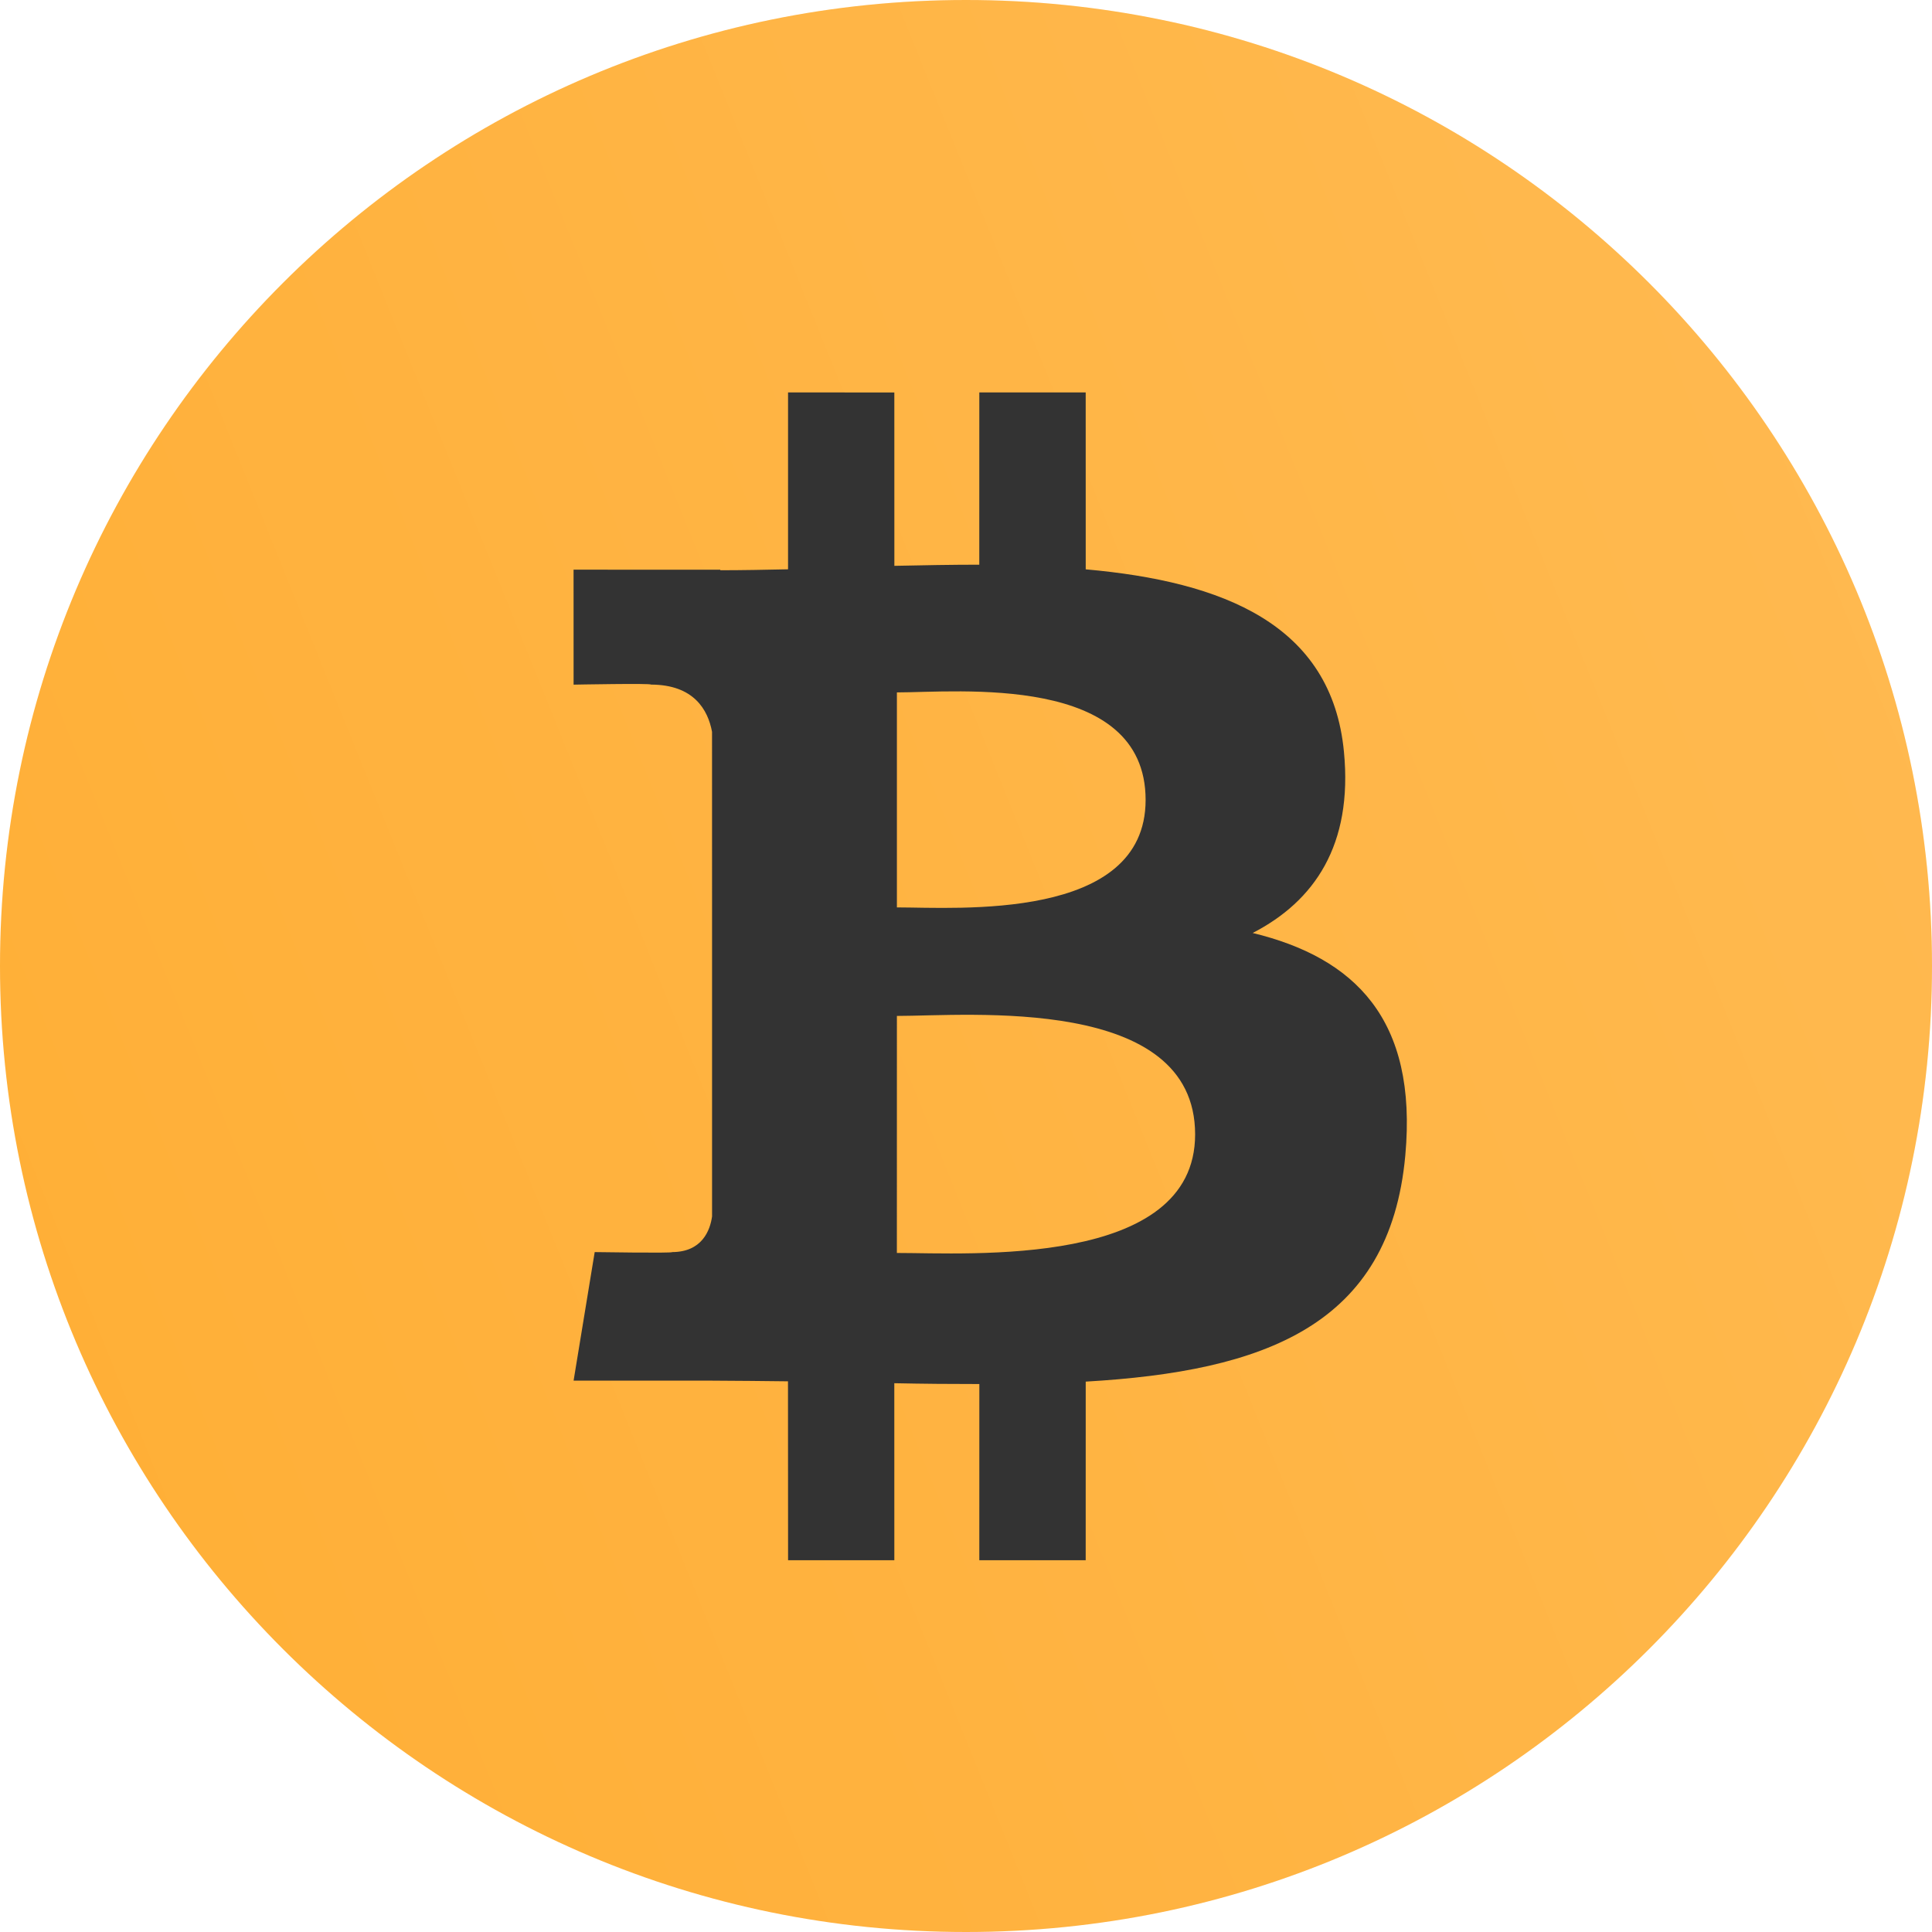
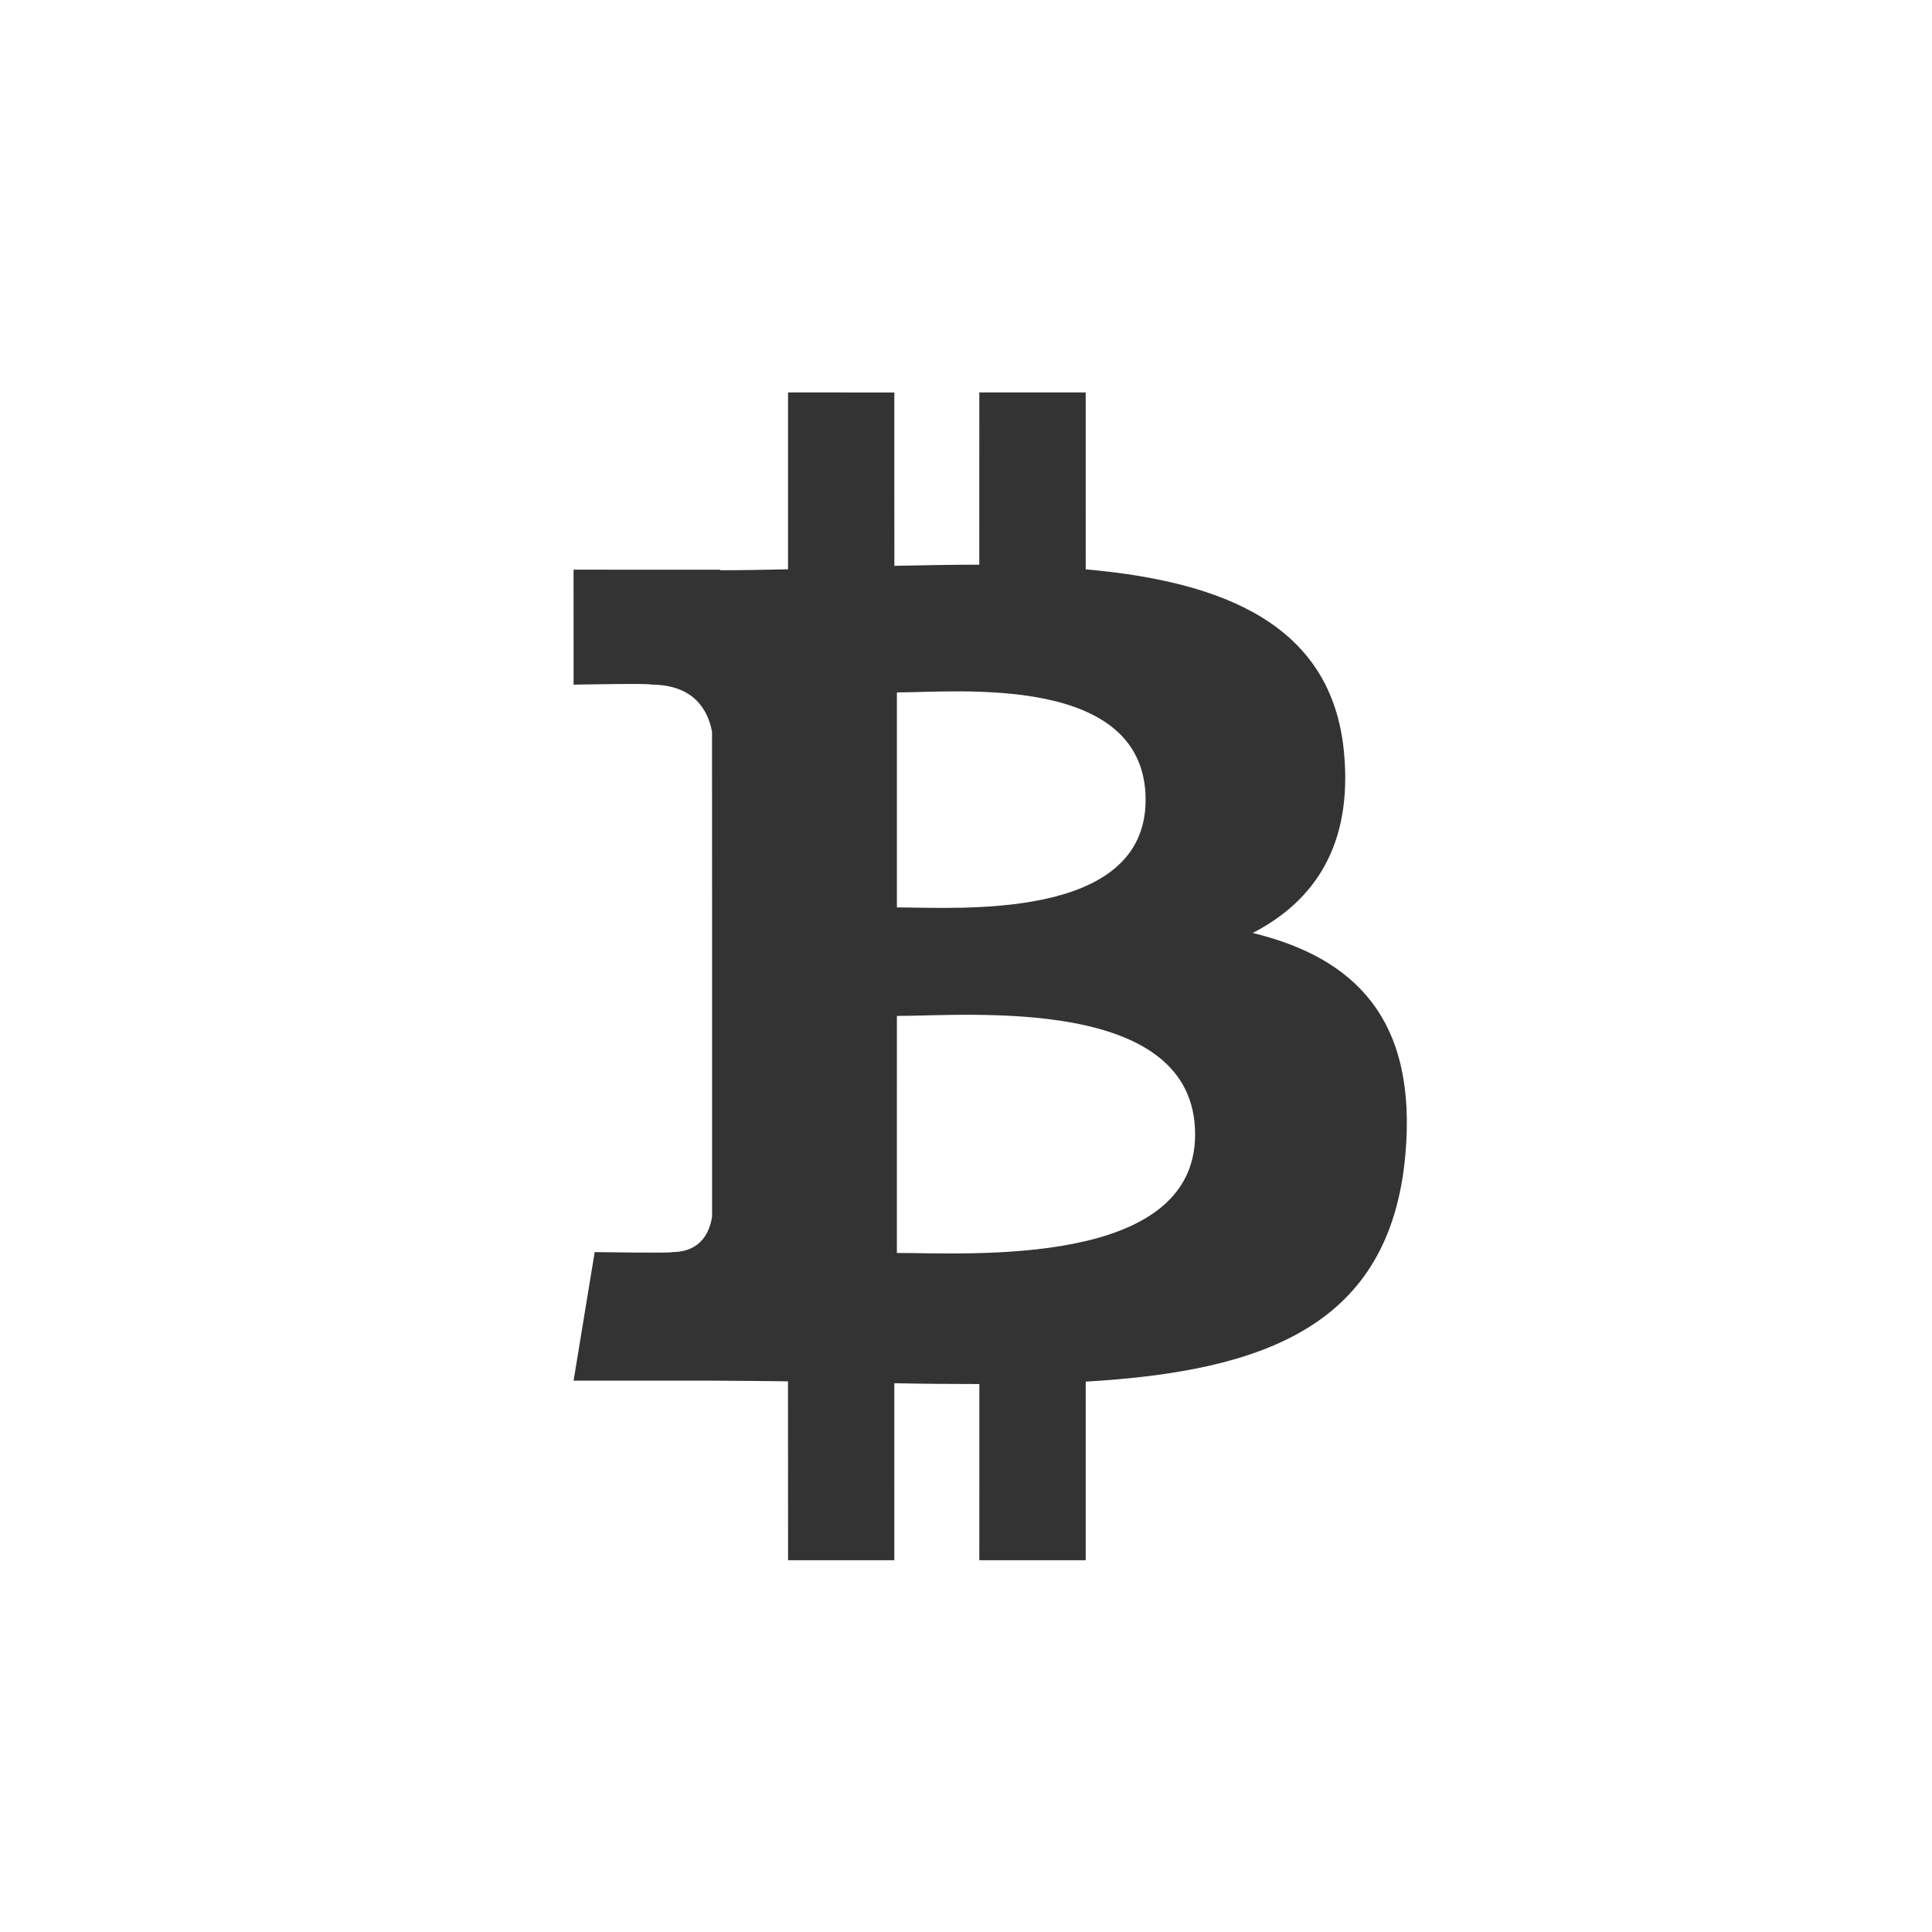
<svg xmlns="http://www.w3.org/2000/svg" width="64" height="64" viewBox="0 0 64 64" fill="none">
-   <rect width="64" height="64" rx="32" fill="#FFAE34" />
+   <rect width="64" height="64" rx="32" />
  <rect width="64" height="64" rx="32" fill="url(#paint0_linear_45_2)" fill-opacity="0.15" />
  <path d="M41.497 30.906C43.54 29.852 44.818 27.996 44.52 24.905C44.117 20.68 40.514 19.264 35.966 18.86L35.965 13H32.441L32.44 18.706C31.513 18.706 30.568 18.724 29.627 18.744L29.626 13.001L26.105 13L26.105 18.859C25.342 18.875 24.592 18.89 23.861 18.89V18.873L19 18.871L19.001 22.68C19.001 22.68 21.603 22.63 21.56 22.678C22.987 22.679 23.453 23.518 23.587 24.242L23.588 30.918V40.296C23.525 40.75 23.261 41.476 22.263 41.477C22.309 41.518 19.7 41.477 19.7 41.477L19.001 45.736H23.586C24.44 45.737 25.28 45.751 26.103 45.758L26.106 51.684L29.626 51.685L29.625 45.821C30.594 45.841 31.529 45.849 32.442 45.848L32.441 51.685H35.965L35.966 45.768C41.89 45.424 46.037 43.913 46.552 38.281C46.968 33.747 44.86 31.723 41.497 30.906ZM29.711 22.937C31.699 22.937 37.949 22.296 37.95 26.499C37.949 30.529 31.701 30.059 29.711 30.059V22.937ZM29.71 41.506L29.711 33.654C32.099 33.653 39.589 32.958 39.59 37.578C39.591 42.009 32.099 41.505 29.71 41.506Z" fill="#333333" />
  <defs>
    <linearGradient id="paint0_linear_45_2" x1="64" y1="-4.72934e-06" x2="-12.526" y2="30.863" gradientUnits="userSpaceOnUse">
      <stop stop-color="white" />
      <stop offset="1" stop-color="white" stop-opacity="0" />
    </linearGradient>
  </defs>
</svg>
